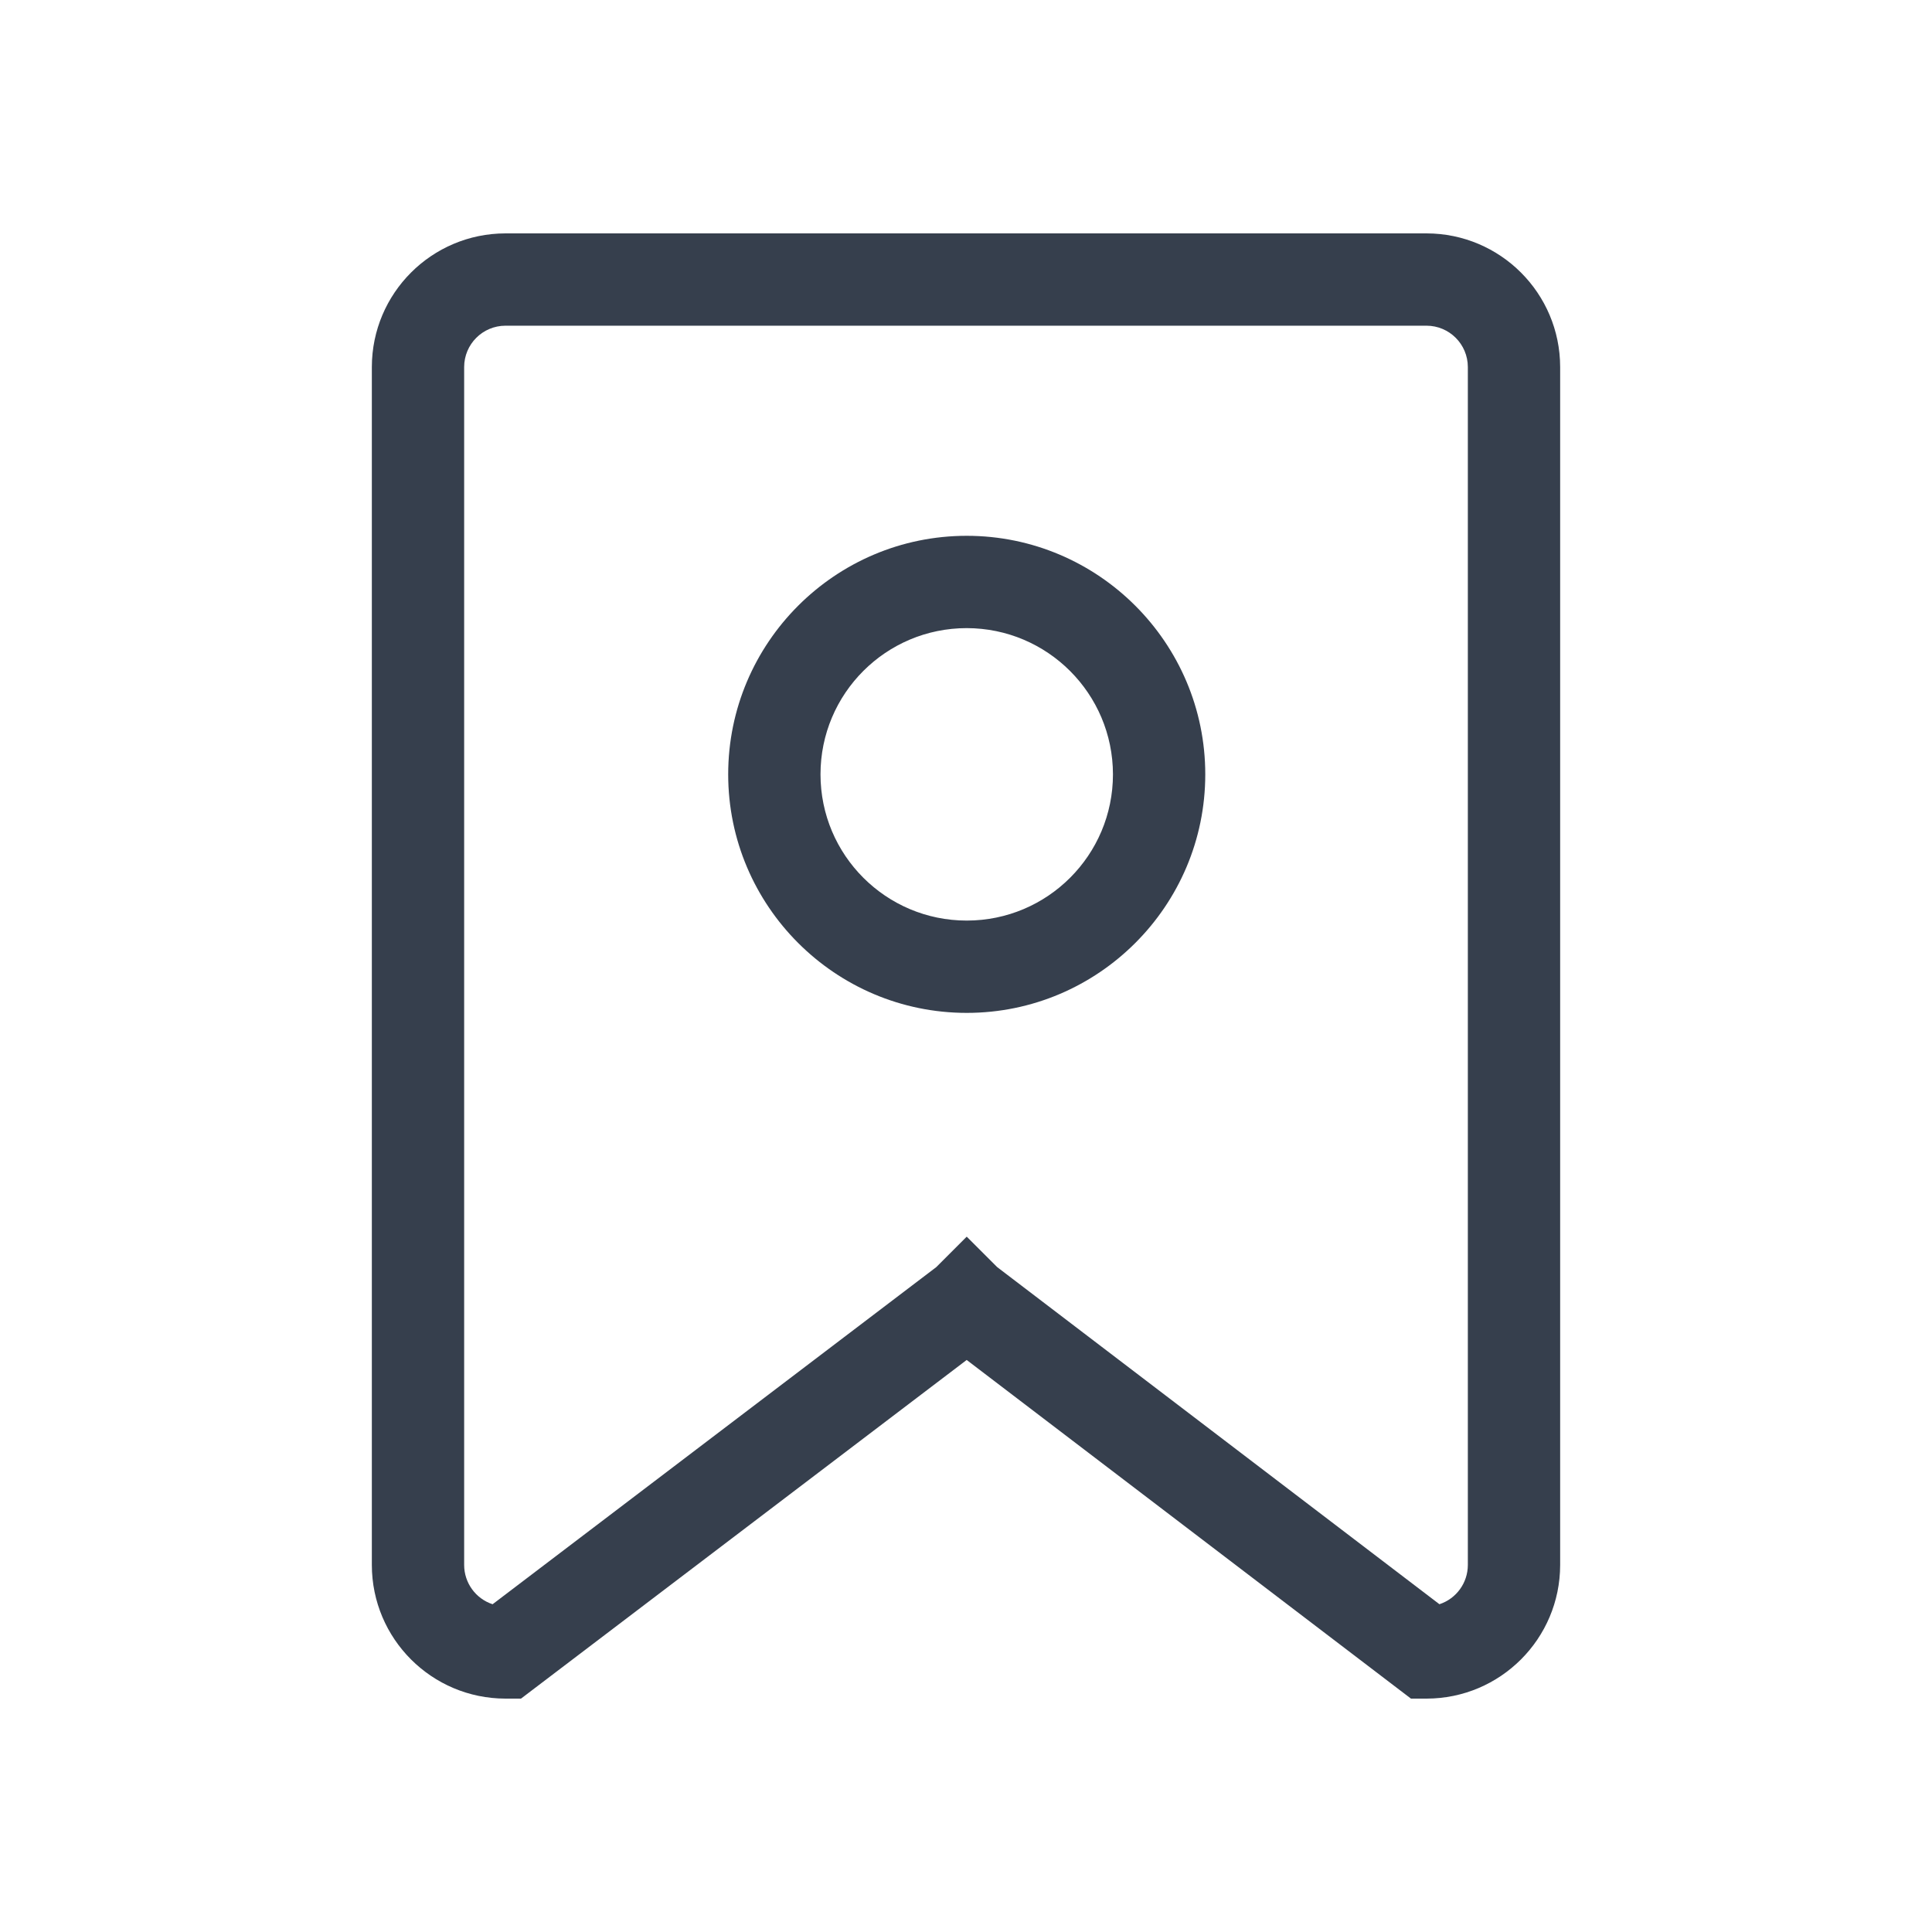
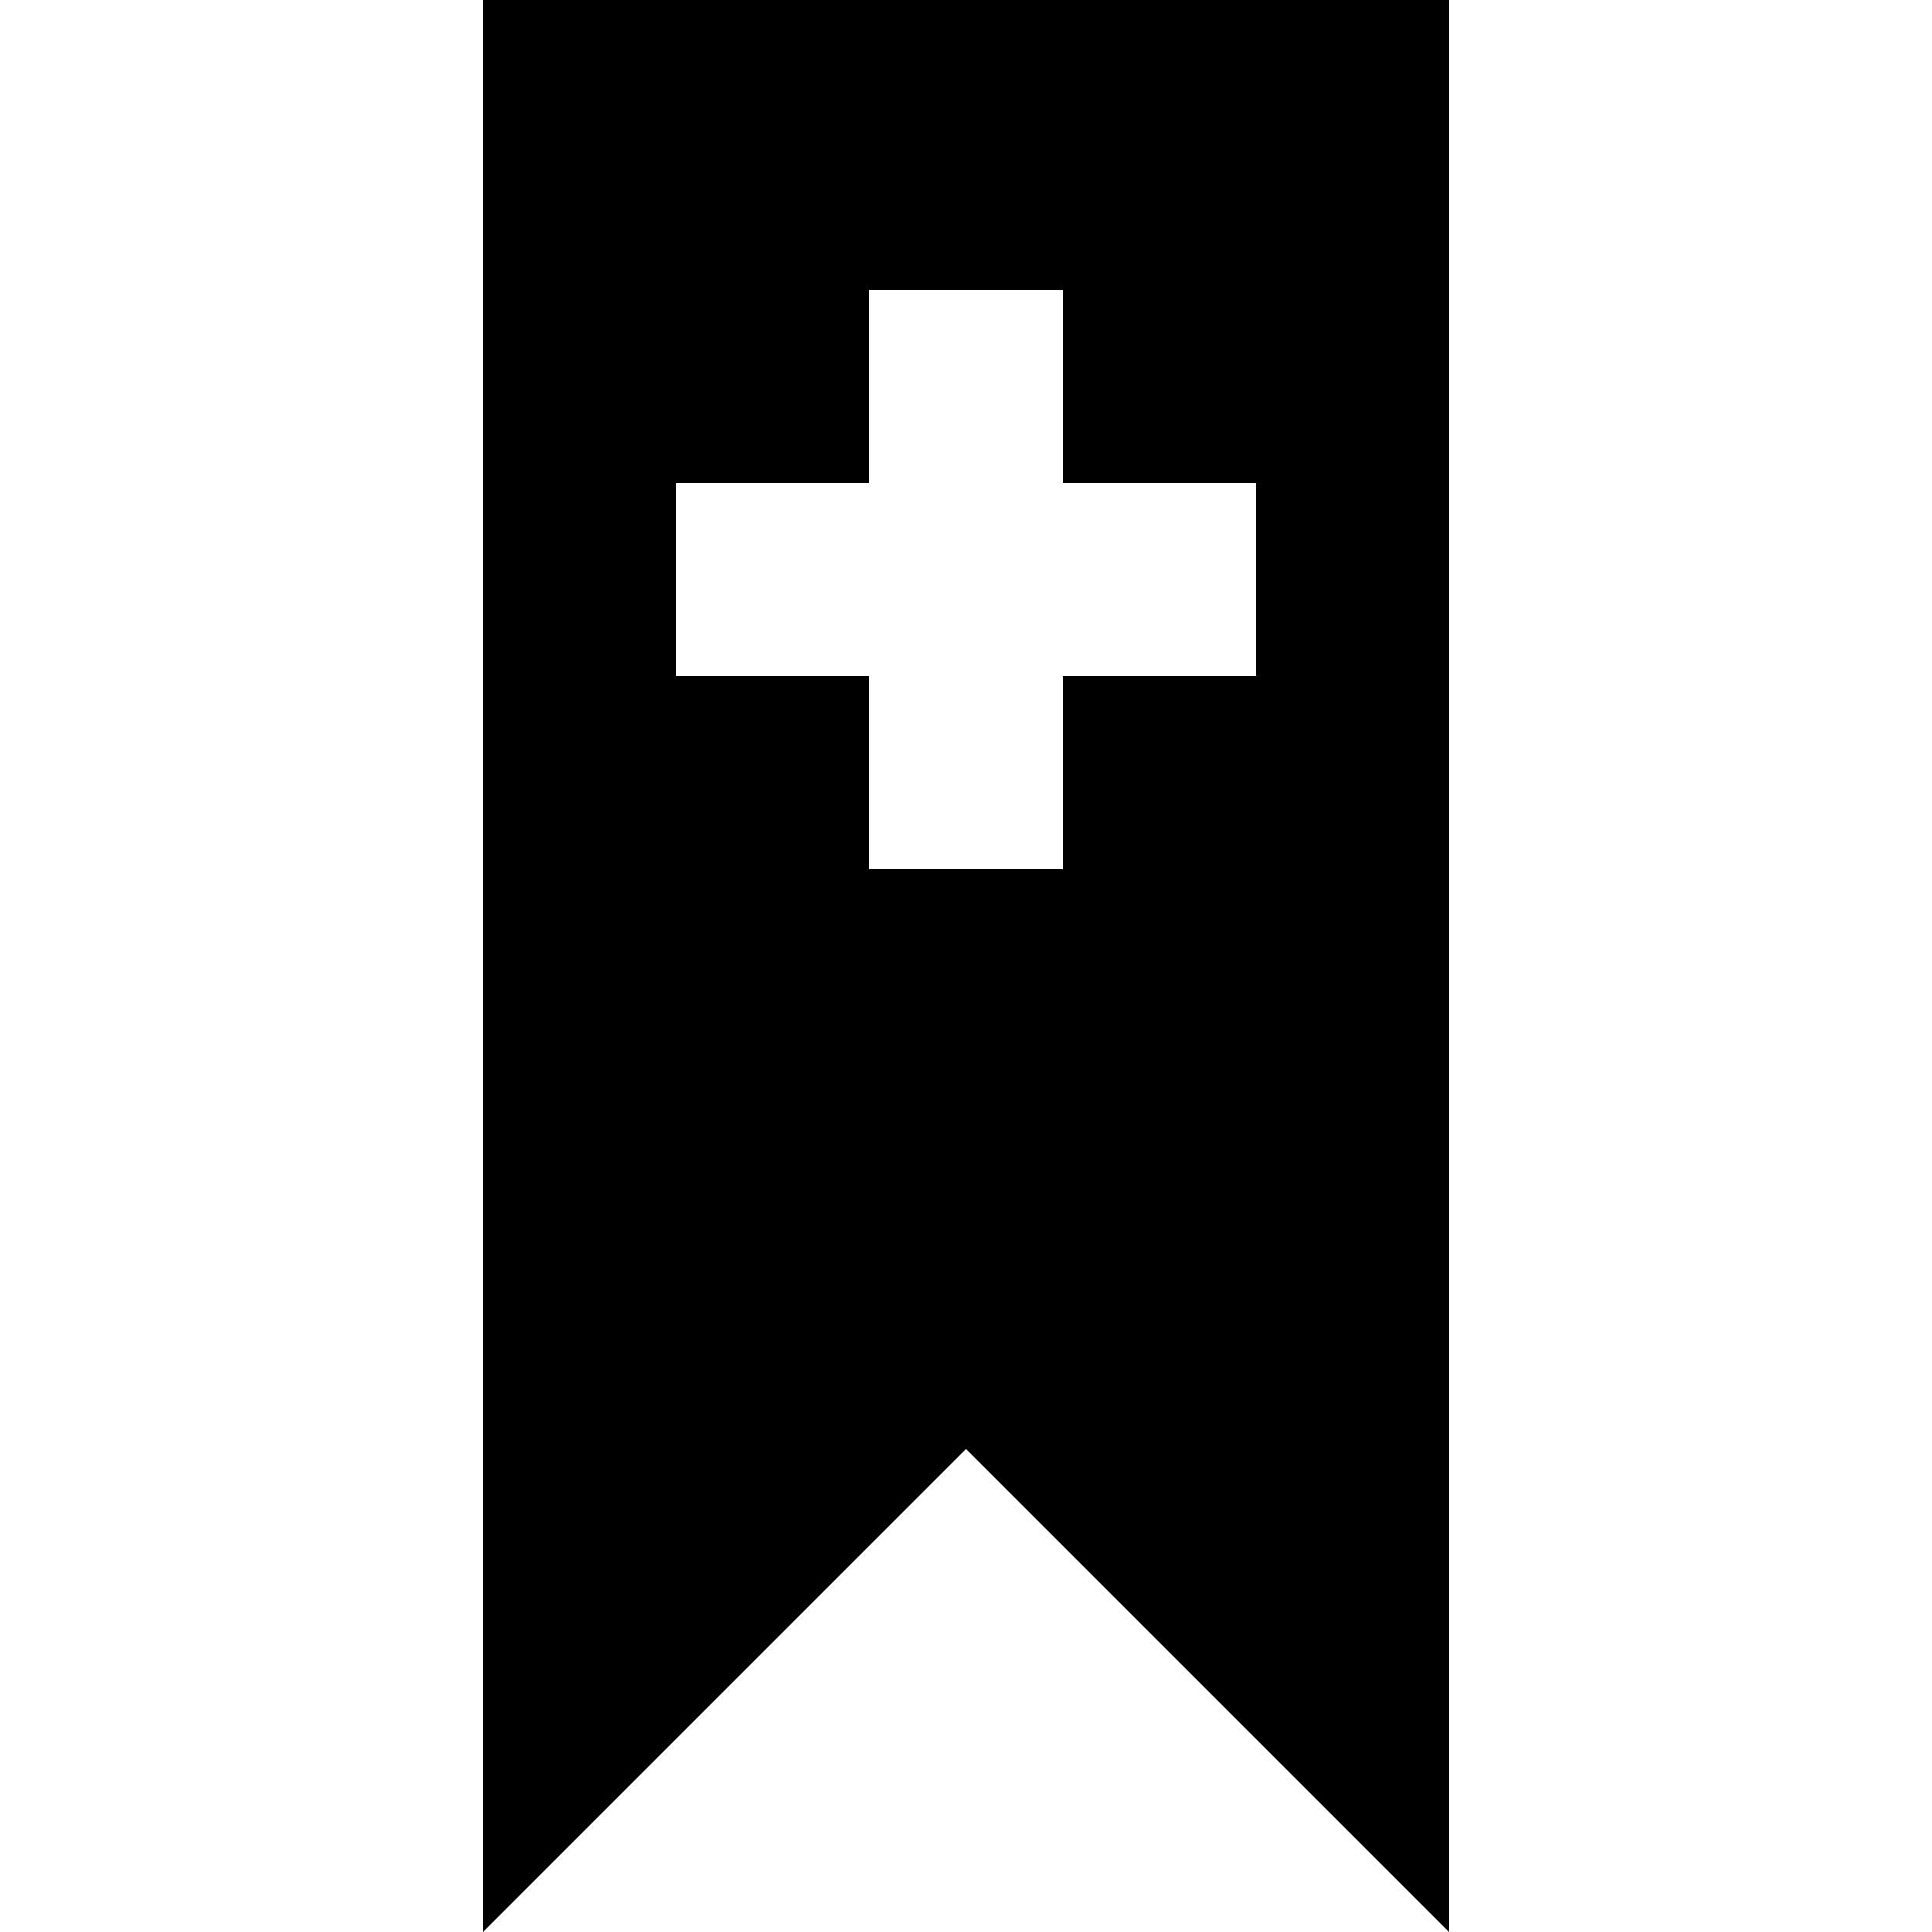
- <svg xmlns="http://www.w3.org/2000/svg" t="1614080988041" class="icon" viewBox="0 0 1024 1024" version="1.1" p-id="3522" width="200" height="200">
+ <svg xmlns="http://www.w3.org/2000/svg" t="1614088299831" class="icon" viewBox="0 0 1024 1024" version="1.1" p-id="8373" width="200" height="200">
  <defs>
    <style type="text/css" />
  </defs>
-   <path d="M756.102 900.301h-8.265L512.363 720.808l-236.223 179.493H267.898A70.89 70.89 0 0 1 197.085 829.488V194.512A70.906 70.906 0 0 1 267.898 123.699h488.205A70.906 70.906 0 0 1 826.915 194.512v634.975a70.89 70.89 0 0 1-70.813 70.813z m-488.205-727.673A21.923 21.923 0 0 0 246.013 194.512v634.975a21.931 21.931 0 0 0 15.071 20.795l235.173-178.697 16.122-16.129 16.152 16.137 234.4 178.681A21.923 21.923 0 0 0 777.987 829.488V194.512A21.923 21.923 0 0 0 756.102 172.628z" fill="#363F4D" p-id="3523" />
-   <path d="M512.386 536.851c-69.716 0-126.431-56.715-126.431-126.431s56.715-126.431 126.431-126.431 126.431 56.715 126.431 126.431-56.715 126.431-126.431 126.431z m-1e-8-203.934A77.503 77.503 0 1 0 589.889 410.419 77.595 77.595 0 0 0 512.386 332.917z" fill="#363F4D" p-id="3524" />
+   <path d="M665.6 358.4H563.2v102.4H460.8V358.4H358.4V256h102.4V153.6h102.4v102.4h102.4v102.4zM256 0v1024l256-256 256 256V0H256z" fill="#000000" p-id="8374" />
</svg>
